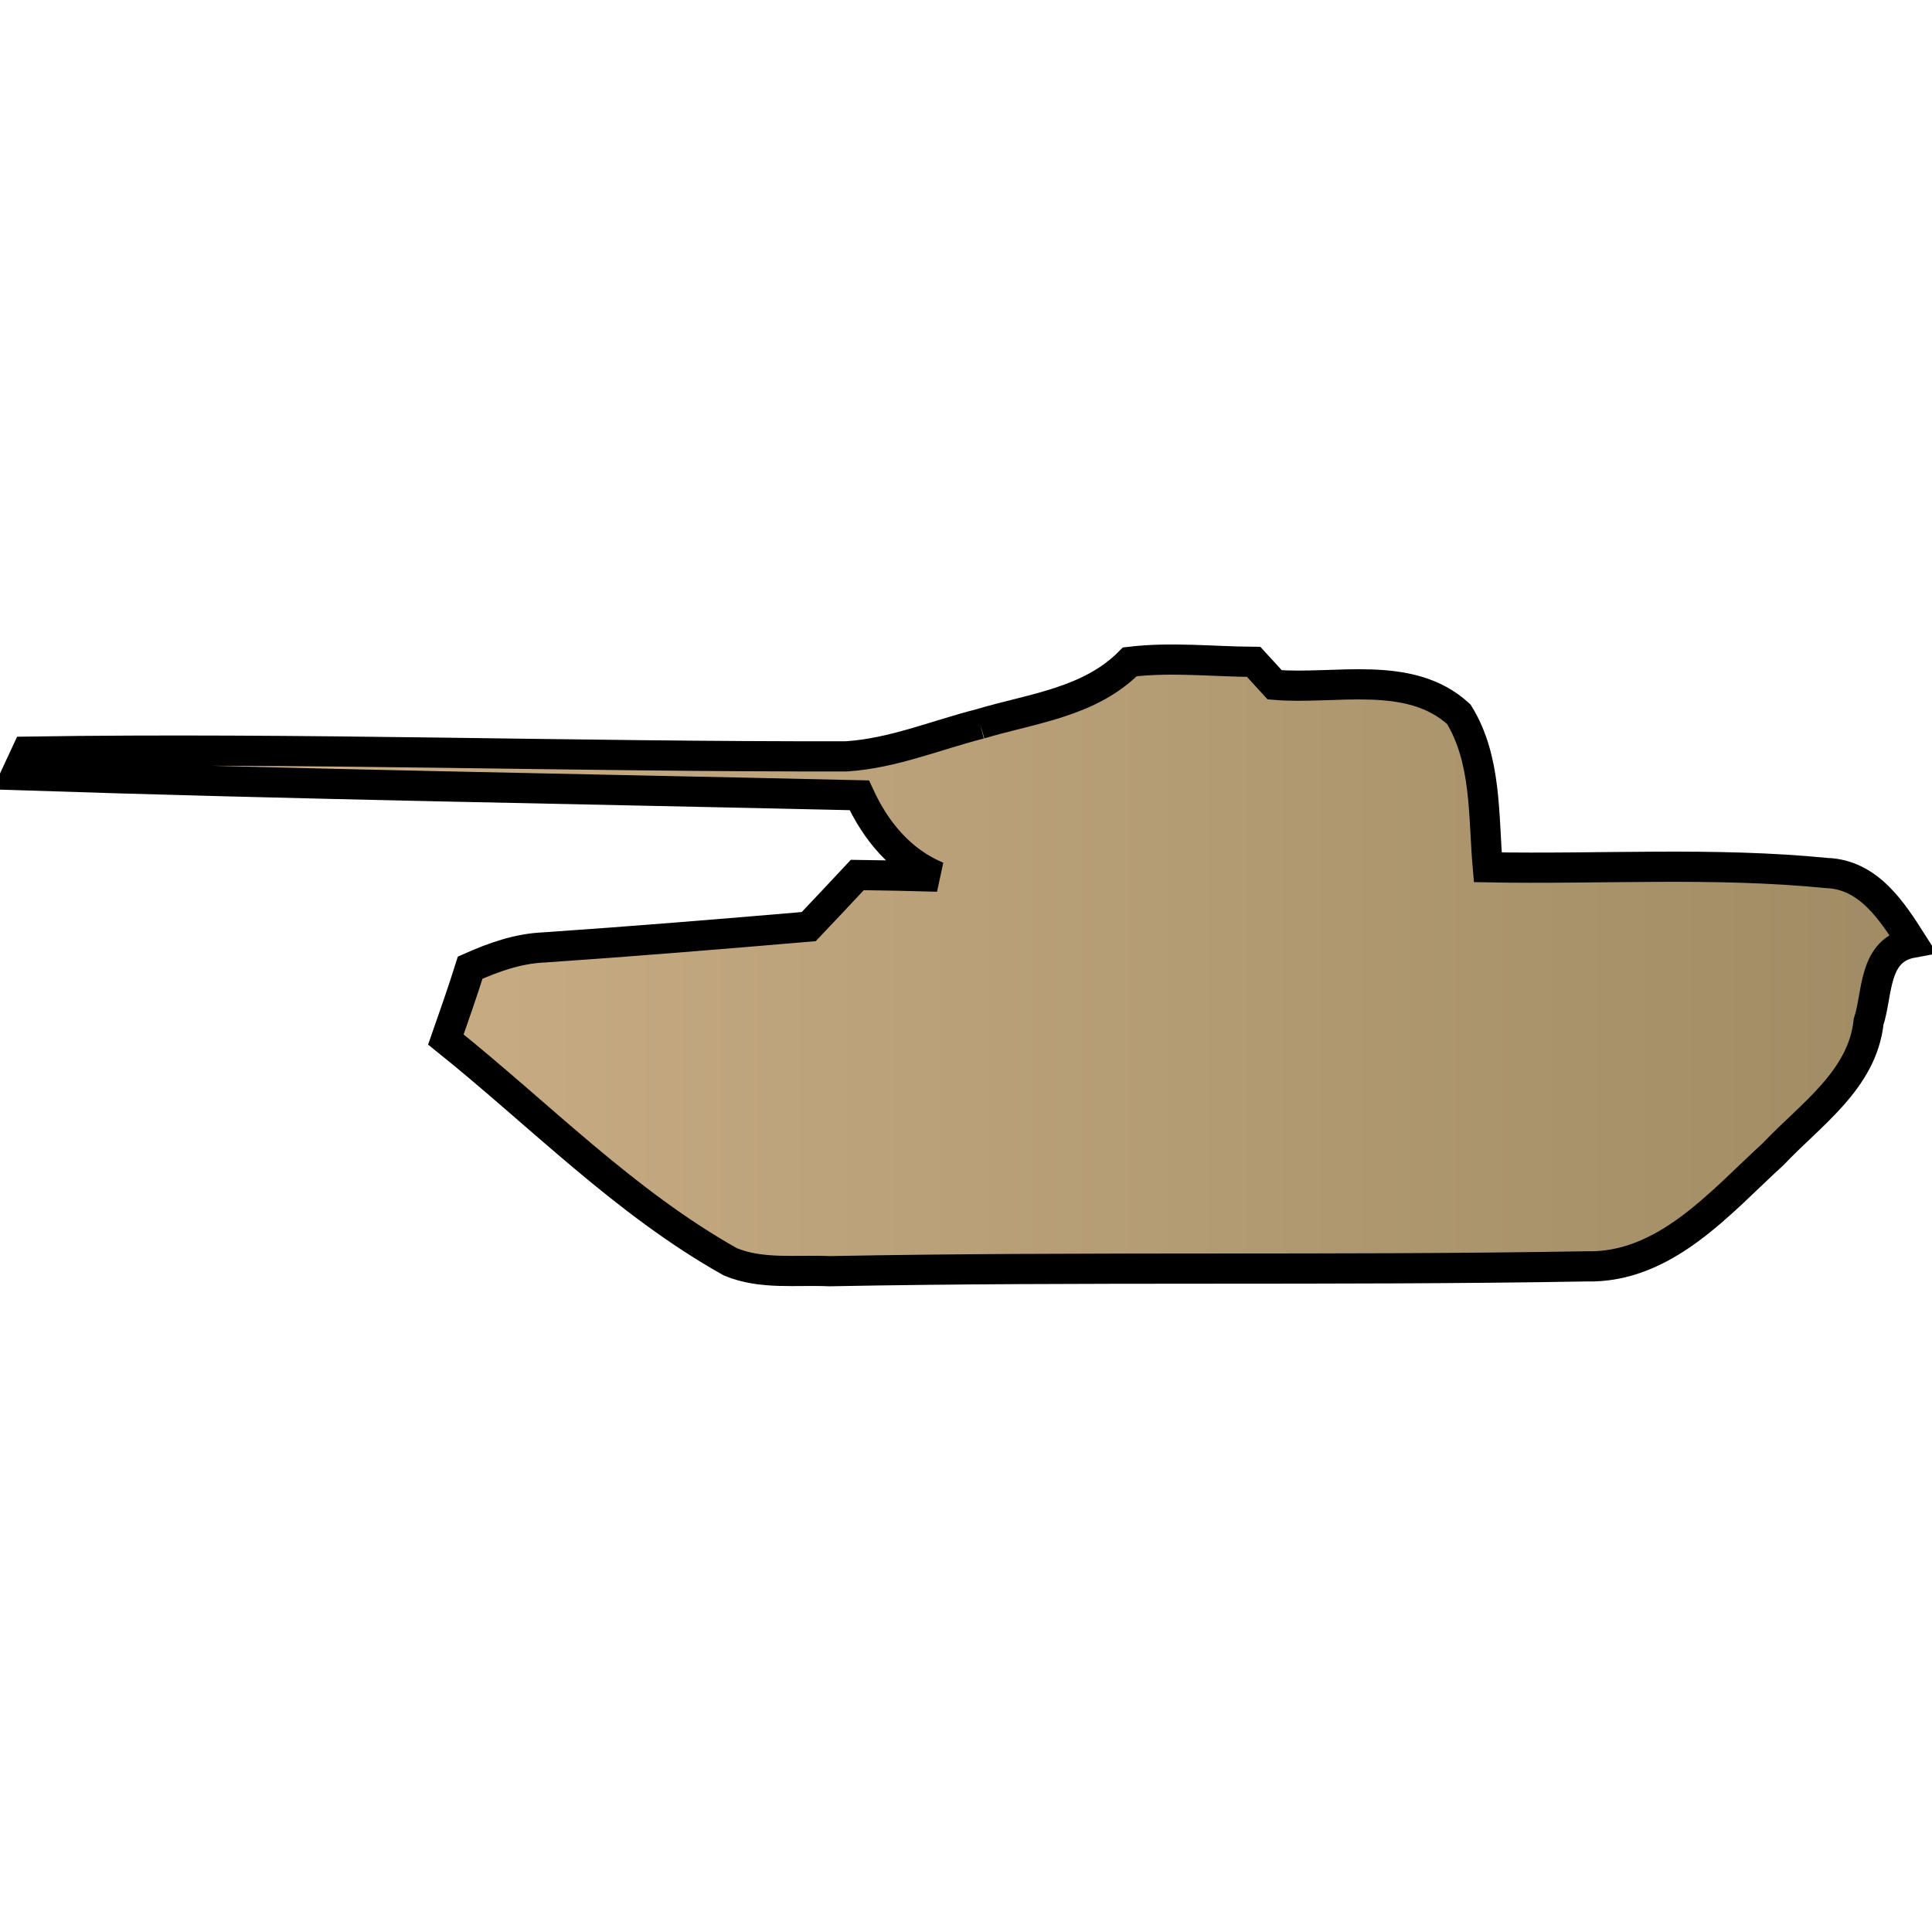
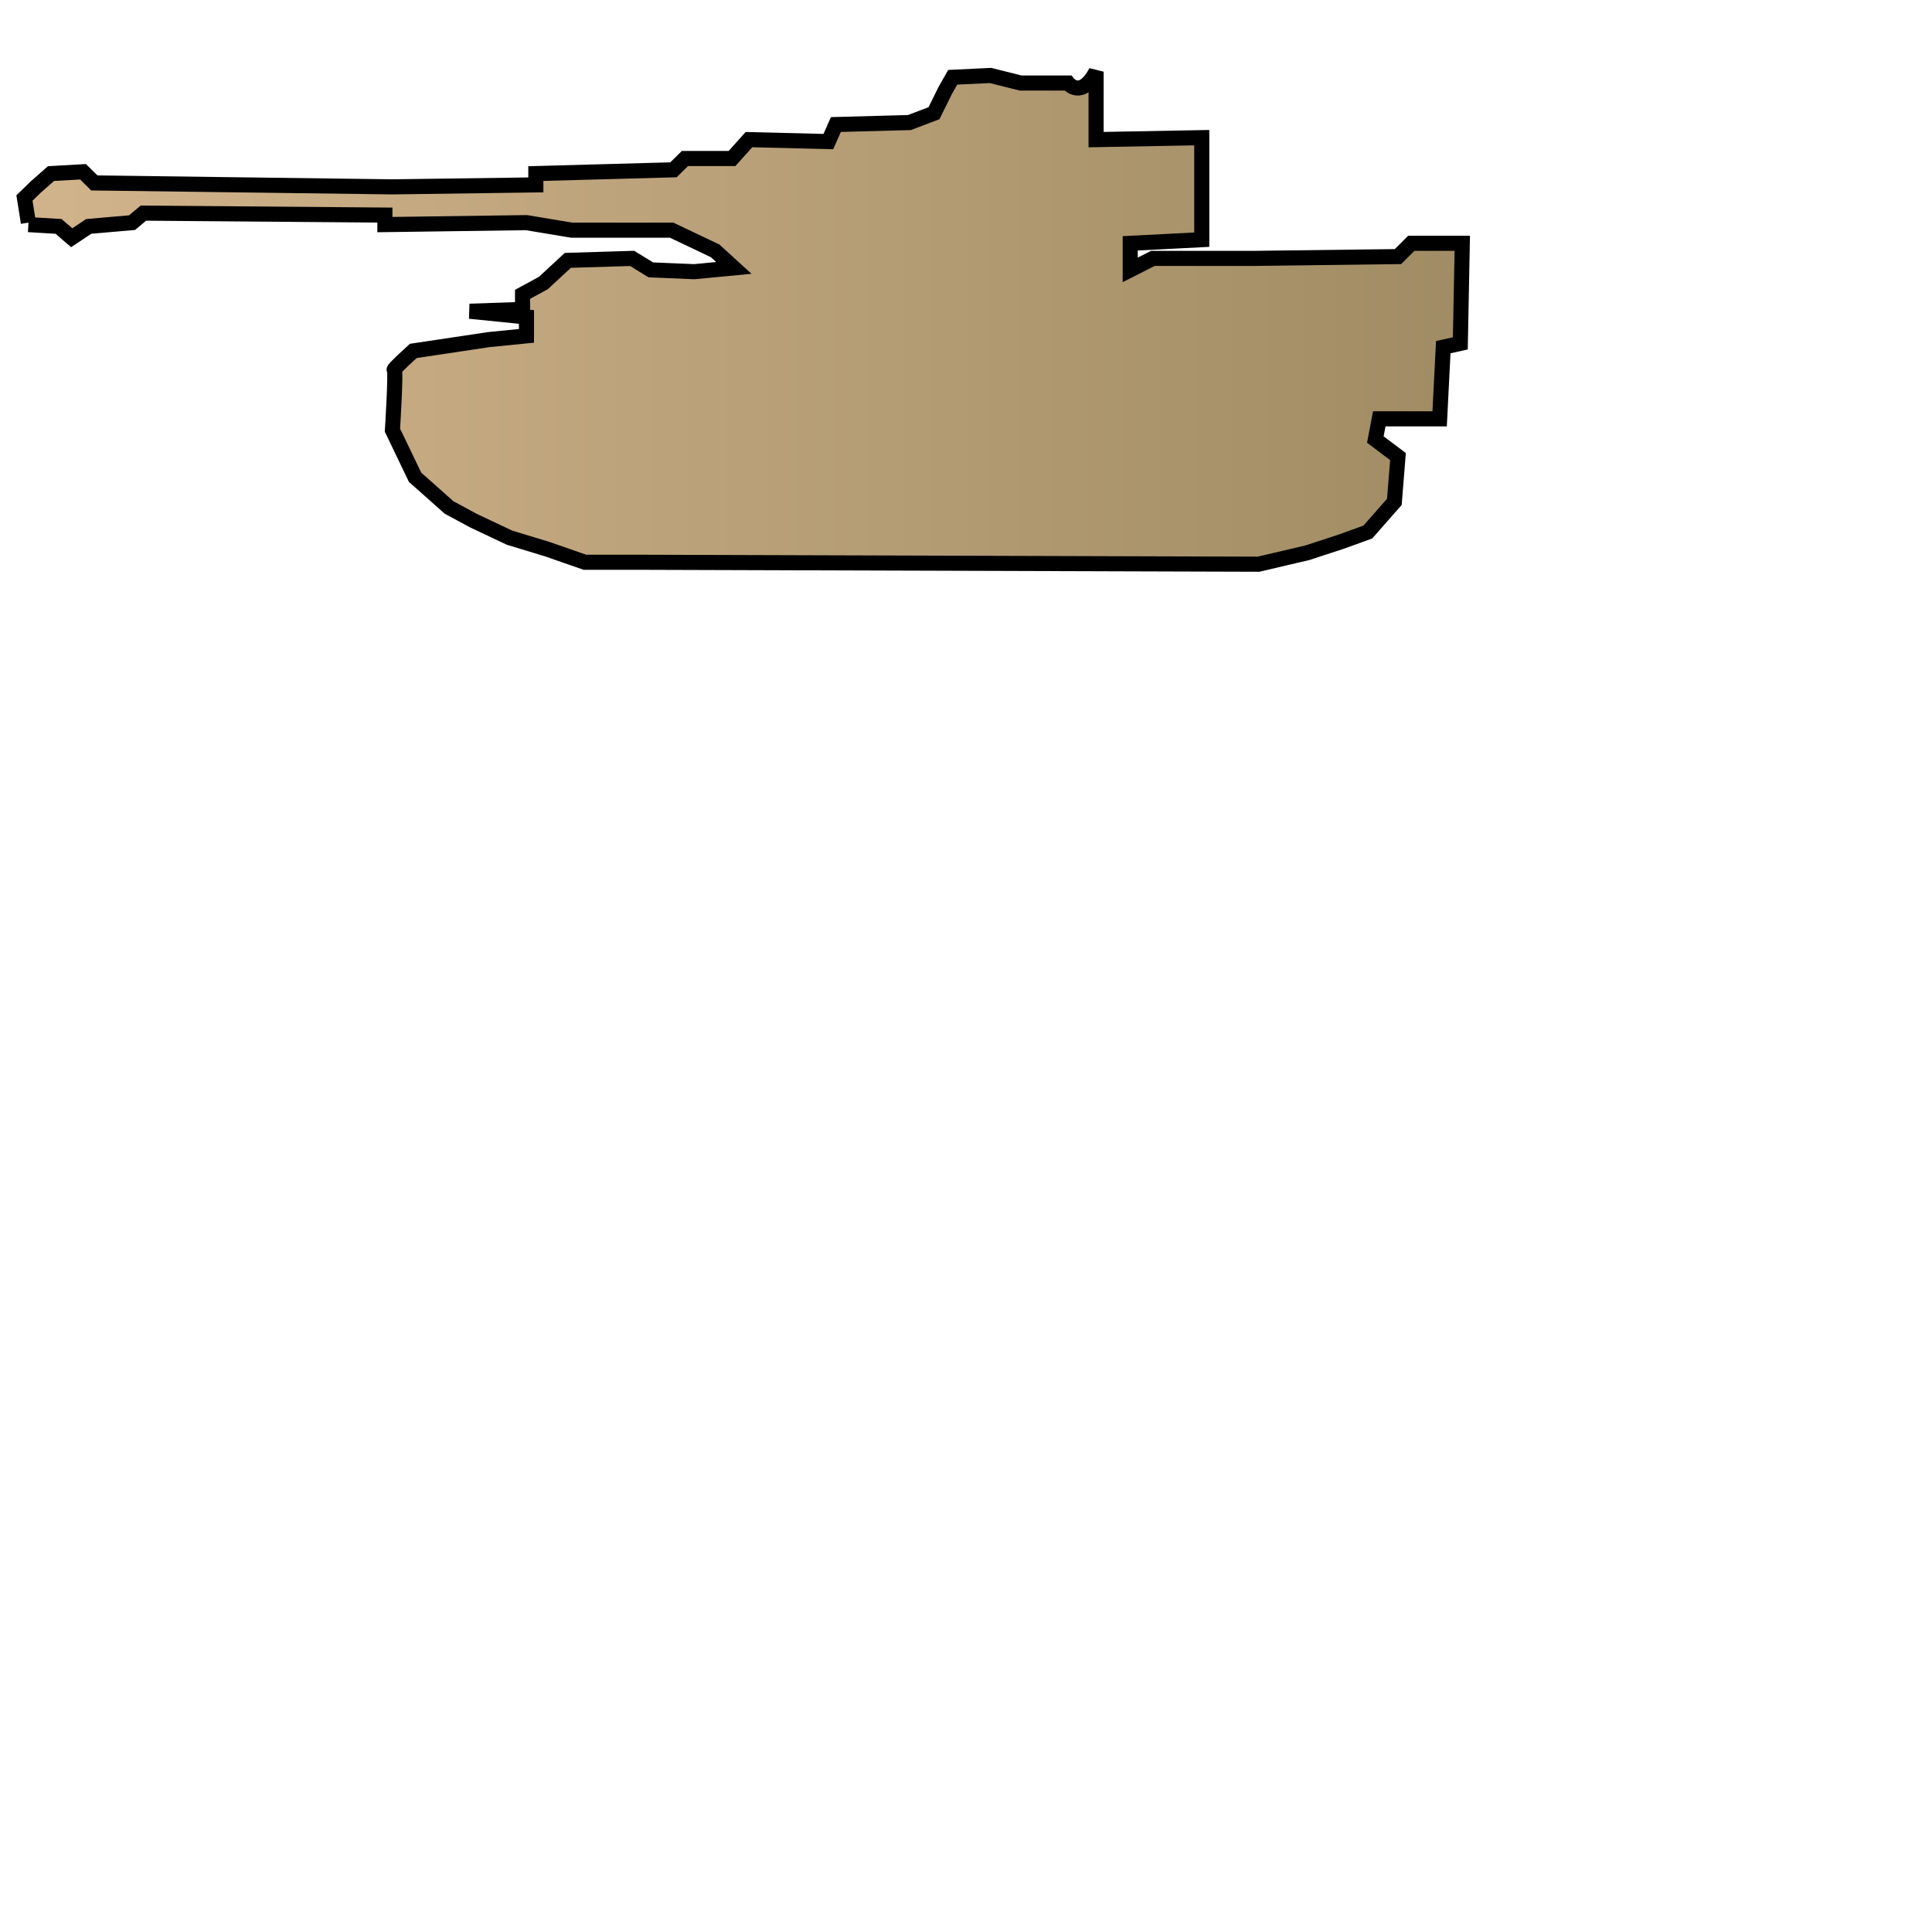
<svg xmlns="http://www.w3.org/2000/svg" width="128pt" height="128pt" viewBox="0 0 128 128" version="1.1">
  <defs>
    <linearGradient id="de_color" x1="0%" y1="0%" x2="100%" y2="0%">
      <stop offset="0%" style="stop-color:rgb(210,180,140);stop-opacity:1" />
      <stop offset="100%" style="stop-color:rgb(160,140,100);stop-opacity:1" />
    </linearGradient>
  </defs>
-   <path stroke-width="2" stroke="black" fill="url(#de_color)" d="M64.93,47.96C68.37,46.93,72.2,46.54,74.85,43.85C77.57,43.52,80.33,43.83,83.06,43.85C83.41,44.23,84.1,44.99,84.45,45.37C88.46,45.71,93.39,44.33,96.65,47.32C98.51,50.34,98.27,54.06,98.57,57.46C106.05,57.6,113.57,57.1,121.02,57.84C123.8,57.93,125.36,60.37,126.69,62.46C124.08,62.94,124.42,65.81,123.8,67.7C123.38,71.56,119.94,73.85,117.48,76.46C113.94,79.69,110.31,84.04,105.07,83.9C88.37,84.19,71.67,83.9,54.97,84.22C52.78,84.12,50.46,84.46,48.39,83.6C41.38,79.67,35.75,73.85,29.54,68.87C30.09,67.29,30.65,65.71,31.15,64.11C32.7,63.42,34.32,62.84,36.04,62.77C41.89,62.37,47.73,61.89,53.58,61.39C54.65,60.26,55.73,59.12,56.8,57.97C58.57,57.99,60.34,58.03,62.11,58.08C59.66,57.06,58.01,55.04,56.93,52.69C38.3,52.26,19.67,51.97,1.05,51.35C1.23,50.96,1.59,50.18,1.77,49.8C19.86,49.52,37.97,50.15,56.07,50.11C59.13,49.92,61.99,48.71,64.93,47.96C64.93,47.96,64.93,47.96,64.93,47.96" />
+   <path id="Armor" fill="url(#de_color)" stroke="black" stroke-width="1" d="M 1.88,14.88          C 1.88,14.88 3.88,15.00 3.88,15.00            3.88,15.00 4.75,15.75 4.75,15.75            4.75,15.75 5.88,15.00 5.88,15.00            5.88,15.00 8.75,14.75 8.75,14.75            8.75,14.75 9.50,14.12 9.50,14.12            9.50,14.12 25.50,14.25 25.50,14.25            25.50,14.25 25.50,14.88 25.50,14.88            25.50,14.88 34.88,14.75 34.88,14.75            34.88,14.75 37.88,15.25 37.88,15.25            37.88,15.25 44.50,15.25 44.50,15.25            44.50,15.25 47.38,16.62 47.38,16.62            47.38,16.62 48.62,17.75 48.62,17.75            48.62,17.75 46.00,18.00 46.00,18.00            46.00,18.00 43.12,17.88 43.12,17.88            43.12,17.88 41.88,17.12 41.88,17.12            41.88,17.12 37.62,17.25 37.62,17.25            37.62,17.25 36.00,18.75 36.00,18.75            36.00,18.75 34.62,19.50 34.62,19.50            34.62,19.50 34.62,20.50 34.62,20.50            34.62,20.50 31.12,20.62 31.12,20.62            31.12,20.62 34.88,21.00 34.88,21.00            34.88,21.00 34.88,22.25 34.88,22.25            34.88,22.25 32.38,22.50 32.38,22.50            32.38,22.50 27.38,23.25 27.38,23.25            27.38,23.25 26.00,24.50 26.12,24.50            26.25,24.50 26.00,28.50 26.00,28.50            26.00,28.50 27.50,31.62 27.50,31.62            27.50,31.62 29.75,33.62 29.75,33.62            29.75,33.62 31.38,34.50 31.38,34.50            31.38,34.50 33.75,35.62 33.75,35.62            33.75,35.62 36.25,36.38 36.25,36.38            36.25,36.38 38.75,37.25 38.75,37.25            38.75,37.25 42.00,37.25 42.00,37.25            42.00,37.25 83.38,37.38 83.38,37.38            83.38,37.38 86.62,36.62 86.62,36.62            86.62,36.62 88.88,35.88 88.88,35.88            88.88,35.88 90.62,35.25 90.62,35.25            90.62,35.25 92.38,33.25 92.38,33.25            92.38,33.25 92.62,30.25 92.62,30.25            92.62,30.25 91.12,29.12 91.12,29.12            91.12,29.12 91.38,27.75 91.38,27.75            91.38,27.75 95.38,27.75 95.38,27.75            95.38,27.75 95.62,23.00 95.62,23.00            95.62,23.00 96.75,22.75 96.75,22.75            96.75,22.75 96.88,16.12 96.88,16.12            96.88,16.12 93.50,16.12 93.50,16.12            93.50,16.12 92.62,17.00 92.62,17.00            92.62,17.00 83.00,17.12 83.00,17.12            83.00,17.12 76.38,17.12 76.38,17.12            76.38,17.12 74.88,17.88 74.88,17.88            74.88,17.88 74.88,16.12 74.88,16.12            74.88,16.12 79.62,15.88 79.62,15.88            79.62,15.88 79.62,9.12 79.62,9.12            79.62,9.12 72.62,9.25 72.62,9.25            72.62,9.25 72.62,4.75 72.62,4.75          C 71.62,6.62 70.75,5.50 70.75,5.50            70.75,5.50 67.62,5.50 67.62,5.50            67.62,5.50 65.62,5.00 65.62,5.00            65.62,5.00 63.12,5.12 63.12,5.12            63.12,5.12 62.62,6.00 62.62,6.00            62.62,6.00 61.88,7.50 61.88,7.50            61.88,7.50 60.25,8.12 60.25,8.12            60.25,8.12 55.38,8.25 55.38,8.25            55.38,8.25 54.88,9.38 54.88,9.38            54.88,9.38 49.62,9.25 49.62,9.25            49.62,9.25 48.50,10.50 48.50,10.50            48.50,10.50 45.38,10.50 45.38,10.50            45.38,10.50 44.62,11.25 44.62,11.25            44.62,11.25 35.50,11.50 35.50,11.50            35.50,11.50 35.50,12.25 35.50,12.25            35.50,12.25 26.00,12.38 26.00,12.38            26.00,12.38 6.25,12.12 6.25,12.12            6.25,12.12 5.50,11.38 5.50,11.38            5.50,11.38 3.38,11.50 3.38,11.50            3.38,11.50 2.38,12.38 2.38,12.38            2.38,12.38 1.62,13.12 1.62,13.12            1.62,13.12 1.88,14.75 1.88,14.75" />
</svg>
